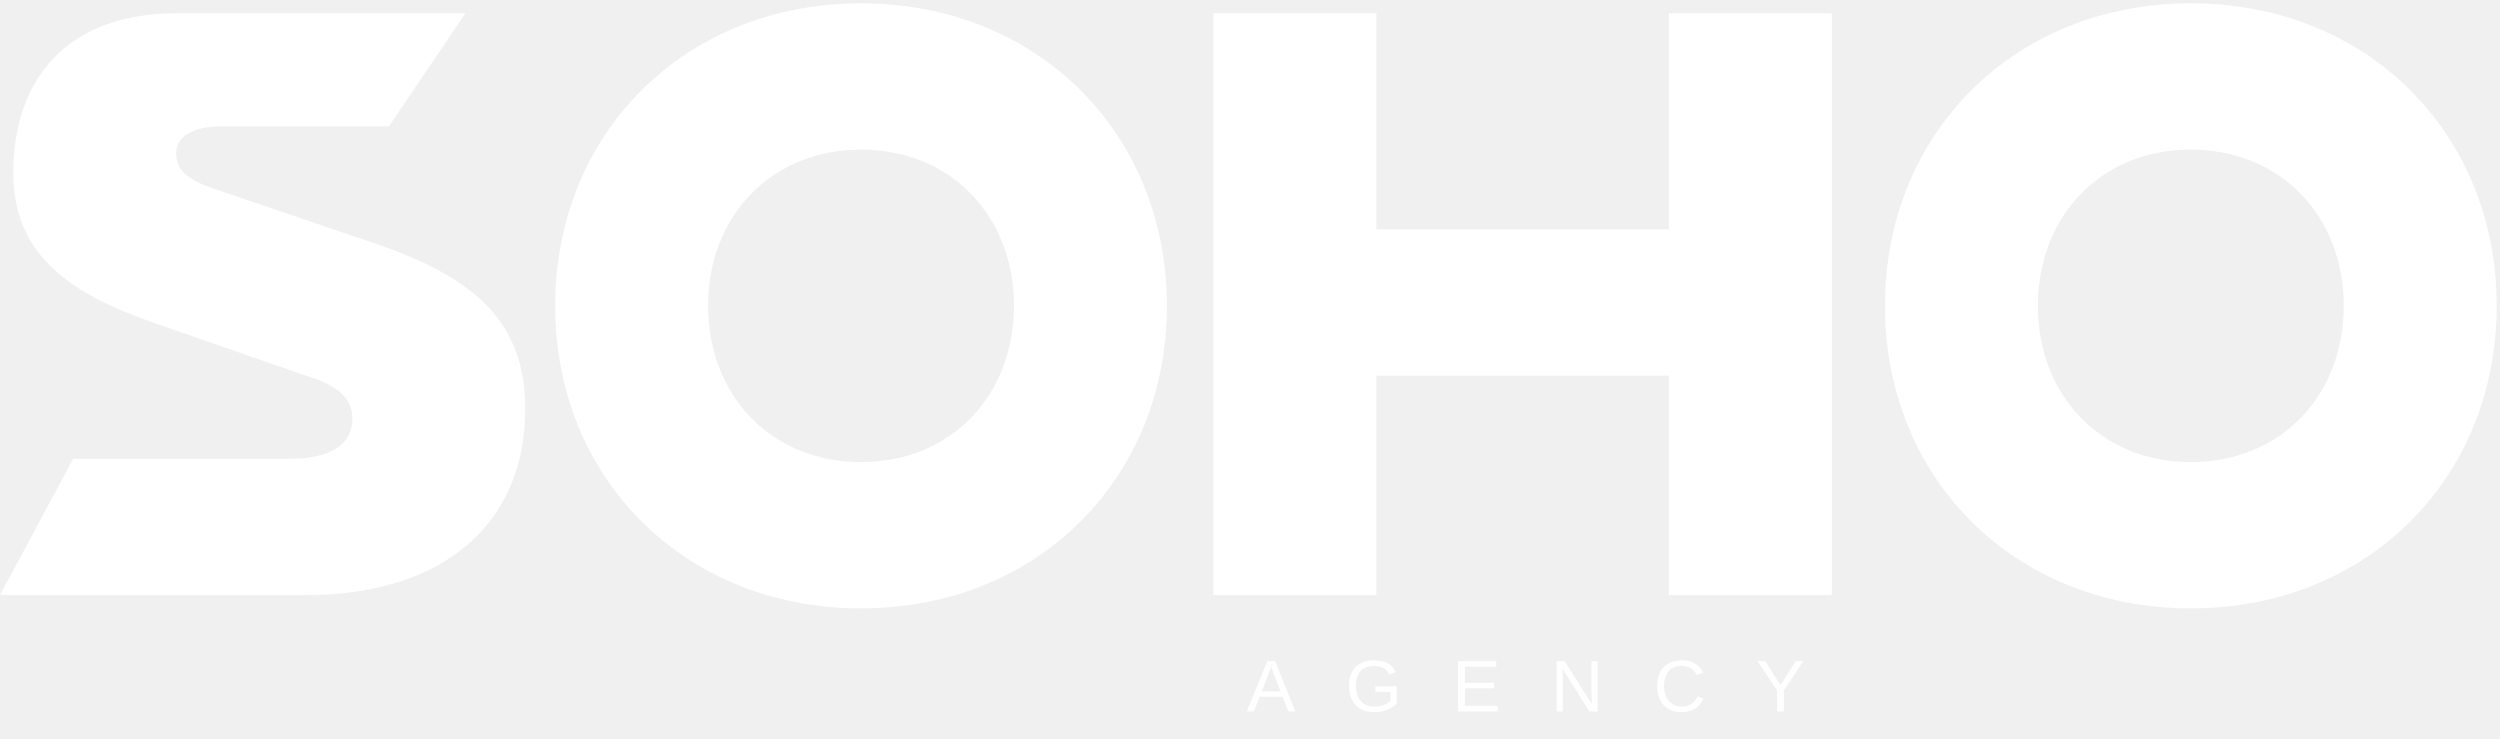
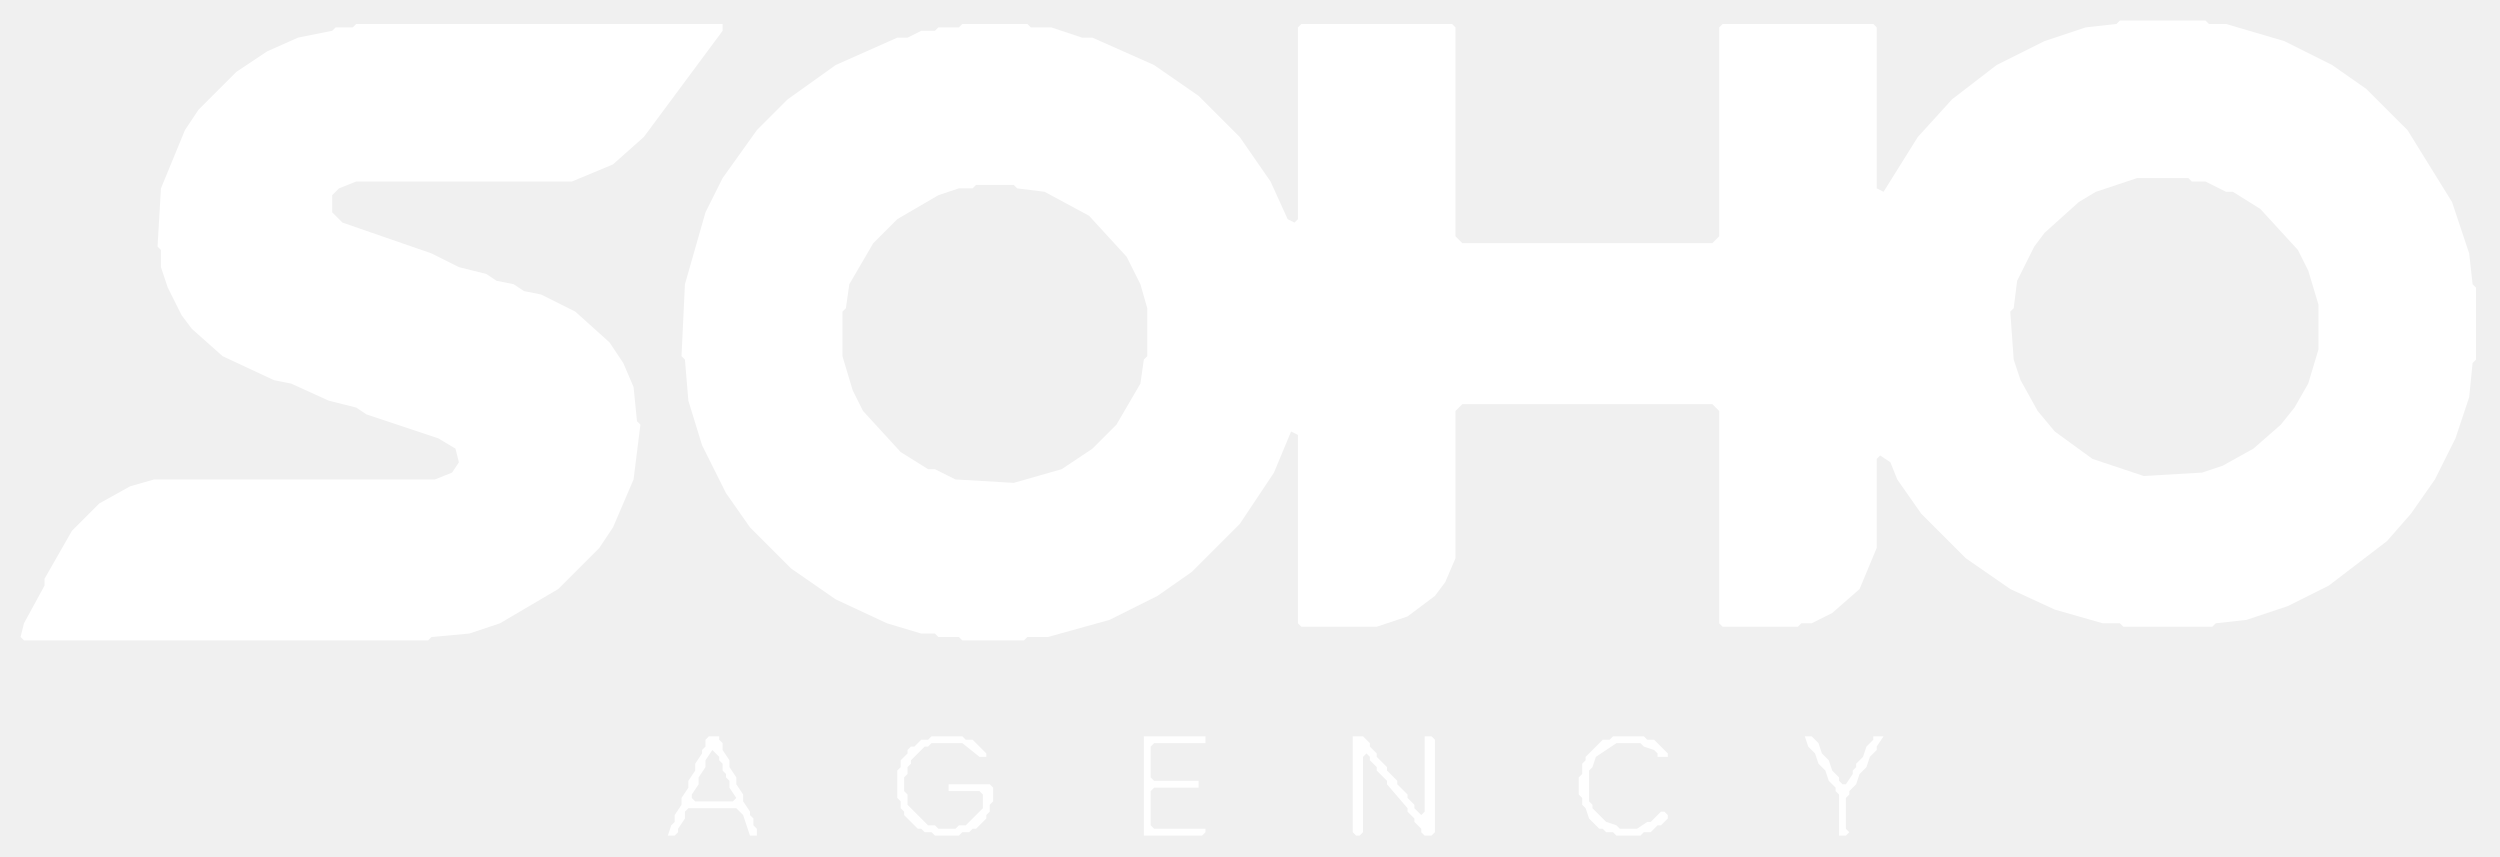
- <svg xmlns="http://www.w3.org/2000/svg" width="752" height="222" viewBox="0 36 752 222" role="img" aria-label="SOHO Agency logo">
-   <g fill="#FFFFFF">
-     <path d="M140 40H53C20 40 4 60 4 88c0 24 16 36 42 45l46 16c10 3 14 7 14 13 0 8-7 12-19 12H22L0 215h92c42 0 66-22 66-56 0-26-15-39-43-49L65 93c-9-3-12-6-12-11 0-5 5-8 14-8h50z" />
-     <path fill-rule="evenodd" d="M259 37c-53 0-92 39-92 91s39 91 92 91 92-39 92-91-39-91-92-91zm0 44c-27 0-46 20-46 47s19 47 46 47 46-20 46-47-19-47-46-47z" />
-     <path d="M365 40h49v65h88V40h49v175h-49v-66h-88v66h-49z" />
-     <path fill-rule="evenodd" d="M659 37c-53 0-92 39-92 91s39 91 92 91 92-39 92-91-39-91-92-91zm0 44c-27 0-46 20-46 47s19 47 46 47 46-20 46-47-19-47-46-47z" />
-   </g>
-   <text x="375" y="250" fill="#FFFFFF" font-family="Arial,Helvetica,sans-serif" font-size="22" letter-spacing="15">AGENCY</text>
+ <svg xmlns="http://www.w3.org/2000/svg" viewBox="12 25 730 250" width="730" height="250" role="img" aria-label="SOHO Agency — bản logo cách điệu theo ảnh tham chiếu">
+   <defs>
+     <linearGradient id="orangeGradient" x1="0%" y1="0%" x2="95%" y2="100%">
+       <stop offset="0%" stop-color="#FFAA19" />
+       <stop offset="39%" stop-color="#FF8400" />
+       <stop offset="72%" stop-color="#FF6600" />
+       <stop offset="100%" stop-color="#F64C08" />
+     </linearGradient>
+     <linearGradient id="iconGradient" x1="0%" y1="0%" x2="100%" y2="100%">
+       <stop offset="0%" stop-color="#FF9F08" />
+       <stop offset="55%" stop-color="#FF7800" />
+       <stop offset="100%" stop-color="#FF4C07" />
+     </linearGradient>
+   </defs>
+   <path d="M 223 32 L 116 32 L 115 33 L 110 33 L 109 34 L 99 36 L 90 40 L 81 46 L 70 57 L 66 63 L 59 80 L 58 97 L 59 98 L 59 103 L 61 109 L 65 117 L 68 121 L 77 129 L 92 136 L 97 137 L 108 142 L 116 144 L 119 146 L 140 153 L 145 156 L 146 160 L 144 163 L 139 165 L 57 165 L 50 167 L 41 172 L 33 180 L 25 194 L 25 196 L 19 207 L 18 211 L 19 212 L 137 212 L 138 211 L 149 210 L 158 207 L 175 197 L 187 185 L 191 179 L 197 165 L 199 149 L 198 148 L 197 138 L 194 131 L 190 125 L 180 116 L 170 111 L 165 110 L 162 108 L 157 107 L 154 105 L 146 103 L 138 99 L 112 90 L 109 87 L 109 82 L 111 80 L 116 78 L 179 78 L 191 73 L 200 65 L 223 34 Z M 735 109 L 734 108 L 733 99 L 728 84 L 715 63 L 703 51 L 693 44 L 679 37 L 662 32 L 657 32 L 656 31 L 631 31 L 630 32 L 621 33 L 609 37 L 595 44 L 582 54 L 572 65 L 562 81 L 560 80 L 560 33 L 559 32 L 515 32 L 514 33 L 514 94 L 512 96 L 439 96 L 437 94 L 437 33 L 436 32 L 392 32 L 391 33 L 391 89 L 390 90 L 388 89 L 383 78 L 374 65 L 362 53 L 349 44 L 331 36 L 328 36 L 319 33 L 313 33 L 312 32 L 293 32 L 292 33 L 286 33 L 285 34 L 281 34 L 277 36 L 274 36 L 256 44 L 242 54 L 233 63 L 223 77 L 218 87 L 212 108 L 211 129 L 212 130 L 213 142 L 217 155 L 224 169 L 231 179 L 243 191 L 256 200 L 271 207 L 281 210 L 285 210 L 286 211 L 292 211 L 293 212 L 311 212 L 312 211 L 318 211 L 336 206 L 350 199 L 360 192 L 374 178 L 384 163 L 389 151 L 391 152 L 391 207 L 392 208 L 414 208 L 423 205 L 431 199 L 434 195 L 437 188 L 437 145 L 439 143 L 512 143 L 514 145 L 514 207 L 515 208 L 537 208 L 538 207 L 541 207 L 547 204 L 555 197 L 560 185 L 560 159 L 561 158 L 564 160 L 566 165 L 573 175 L 586 188 L 599 197 L 612 203 L 626 207 L 631 207 L 632 208 L 658 208 L 659 207 L 668 206 L 680 202 L 692 196 L 709 183 L 716 175 L 723 165 L 729 153 L 733 141 L 734 131 L 735 130 Z M 297 79 L 308 79 L 309 80 L 317 81 L 330 88 L 341 100 L 345 108 L 347 115 L 347 129 L 346 130 L 345 137 L 338 149 L 331 156 L 322 162 L 308 166 L 291 165 L 285 162 L 283 162 L 275 157 L 264 145 L 261 139 L 258 129 L 258 116 L 259 115 L 260 108 L 267 96 L 274 89 L 286 82 L 292 80 L 296 80 Z M 636 77 L 651 77 L 652 78 L 656 78 L 662 81 L 664 81 L 672 86 L 683 98 L 686 104 L 689 114 L 689 127 L 686 137 L 682 144 L 678 149 L 670 156 L 661 161 L 655 163 L 638 164 L 623 159 L 612 151 L 607 145 L 602 136 L 600 130 L 599 116 L 600 115 L 601 107 L 606 97 L 609 93 L 619 84 L 624 81 Z" fill="#FFFFFF" fill-rule="evenodd" />
+   <path d="M 539 240 L 540 243 L 542 245 L 543 248 L 545 250 L 546 253 L 548 255 L 548 256 L 549 257 L 549 269 L 551 269 L 552 268 L 551 267 L 551 258 L 552 257 L 552 256 L 554 254 L 555 251 L 557 249 L 558 246 L 560 244 L 560 243 L 562 240 L 559 240 L 559 241 L 557 243 L 556 246 L 554 248 L 554 249 L 553 250 L 553 251 L 551 254 L 550 254 L 549 253 L 549 252 L 547 250 L 546 247 L 544 245 L 543 242 L 541 240 Z M 483 240 L 482 241 L 480 241 L 475 246 L 475 247 L 474 248 L 474 251 L 473 252 L 473 257 L 474 258 L 474 260 L 475 261 L 476 264 L 479 267 L 480 267 L 481 268 L 483 268 L 484 269 L 491 269 L 492 268 L 494 268 L 496 266 L 497 266 L 499 264 L 499 263 L 498 262 L 497 262 L 494 265 L 493 265 L 490 267 L 485 267 L 484 266 L 481 265 L 477 261 L 477 260 L 476 259 L 476 250 L 477 249 L 478 246 L 484 242 L 491 242 L 492 243 L 495 244 L 496 245 L 496 246 L 499 246 L 499 245 L 495 241 L 493 241 L 492 240 Z M 407 240 L 407 268 L 408 269 L 409 269 L 410 268 L 410 246 L 411 245 L 412 246 L 412 247 L 414 249 L 414 250 L 417 253 L 417 254 L 423 261 L 423 262 L 425 264 L 425 265 L 427 267 L 427 268 L 428 269 L 430 269 L 431 268 L 431 241 L 430 240 L 428 240 L 428 262 L 427 263 L 425 261 L 425 260 L 423 258 L 423 257 L 420 254 L 420 253 L 417 250 L 417 249 L 414 246 L 414 245 L 412 243 L 412 242 L 410 240 Z M 346 240 L 346 269 L 363 269 L 364 268 L 364 267 L 349 267 L 348 266 L 348 256 L 349 255 L 362 255 L 362 253 L 349 253 L 348 252 L 348 243 L 349 242 L 364 242 L 364 240 Z M 284 240 L 283 241 L 281 241 L 279 243 L 278 243 L 277 244 L 277 245 L 275 247 L 275 249 L 274 250 L 274 258 L 275 259 L 275 261 L 276 262 L 276 263 L 280 267 L 281 267 L 282 268 L 284 268 L 285 269 L 292 269 L 293 268 L 295 268 L 296 267 L 297 267 L 300 264 L 300 263 L 301 262 L 301 260 L 302 259 L 302 255 L 301 254 L 289 254 L 289 256 L 298 256 L 299 257 L 299 261 L 294 266 L 292 266 L 291 267 L 286 267 L 285 266 L 283 266 L 277 260 L 277 257 L 276 256 L 276 252 L 277 251 L 277 249 L 278 248 L 278 247 L 282 243 L 283 243 L 284 242 L 293 242 L 298 246 L 300 246 L 300 245 L 296 241 L 294 241 L 293 240 Z M 219 240 L 218 241 L 218 243 L 217 244 L 217 245 L 215 248 L 215 250 L 213 253 L 213 255 L 211 258 L 211 260 L 209 263 L 209 265 L 208 266 L 207 269 L 209 269 L 210 268 L 210 267 L 212 264 L 212 262 L 213 261 L 227 261 L 229 263 L 231 269 L 233 269 L 233 267 L 232 266 L 232 264 L 231 263 L 231 262 L 229 259 L 229 257 L 227 254 L 227 252 L 225 249 L 225 247 L 223 244 L 223 242 L 222 241 L 222 240 Z M 220 244 L 222 246 L 222 247 L 223 248 L 223 250 L 224 251 L 224 252 L 225 253 L 225 255 L 227 258 L 226 259 L 215 259 L 214 258 L 214 257 L 216 254 L 216 252 L 218 249 L 218 247 Z" fill="#FFFFFF" fill-rule="evenodd" />
</svg>
